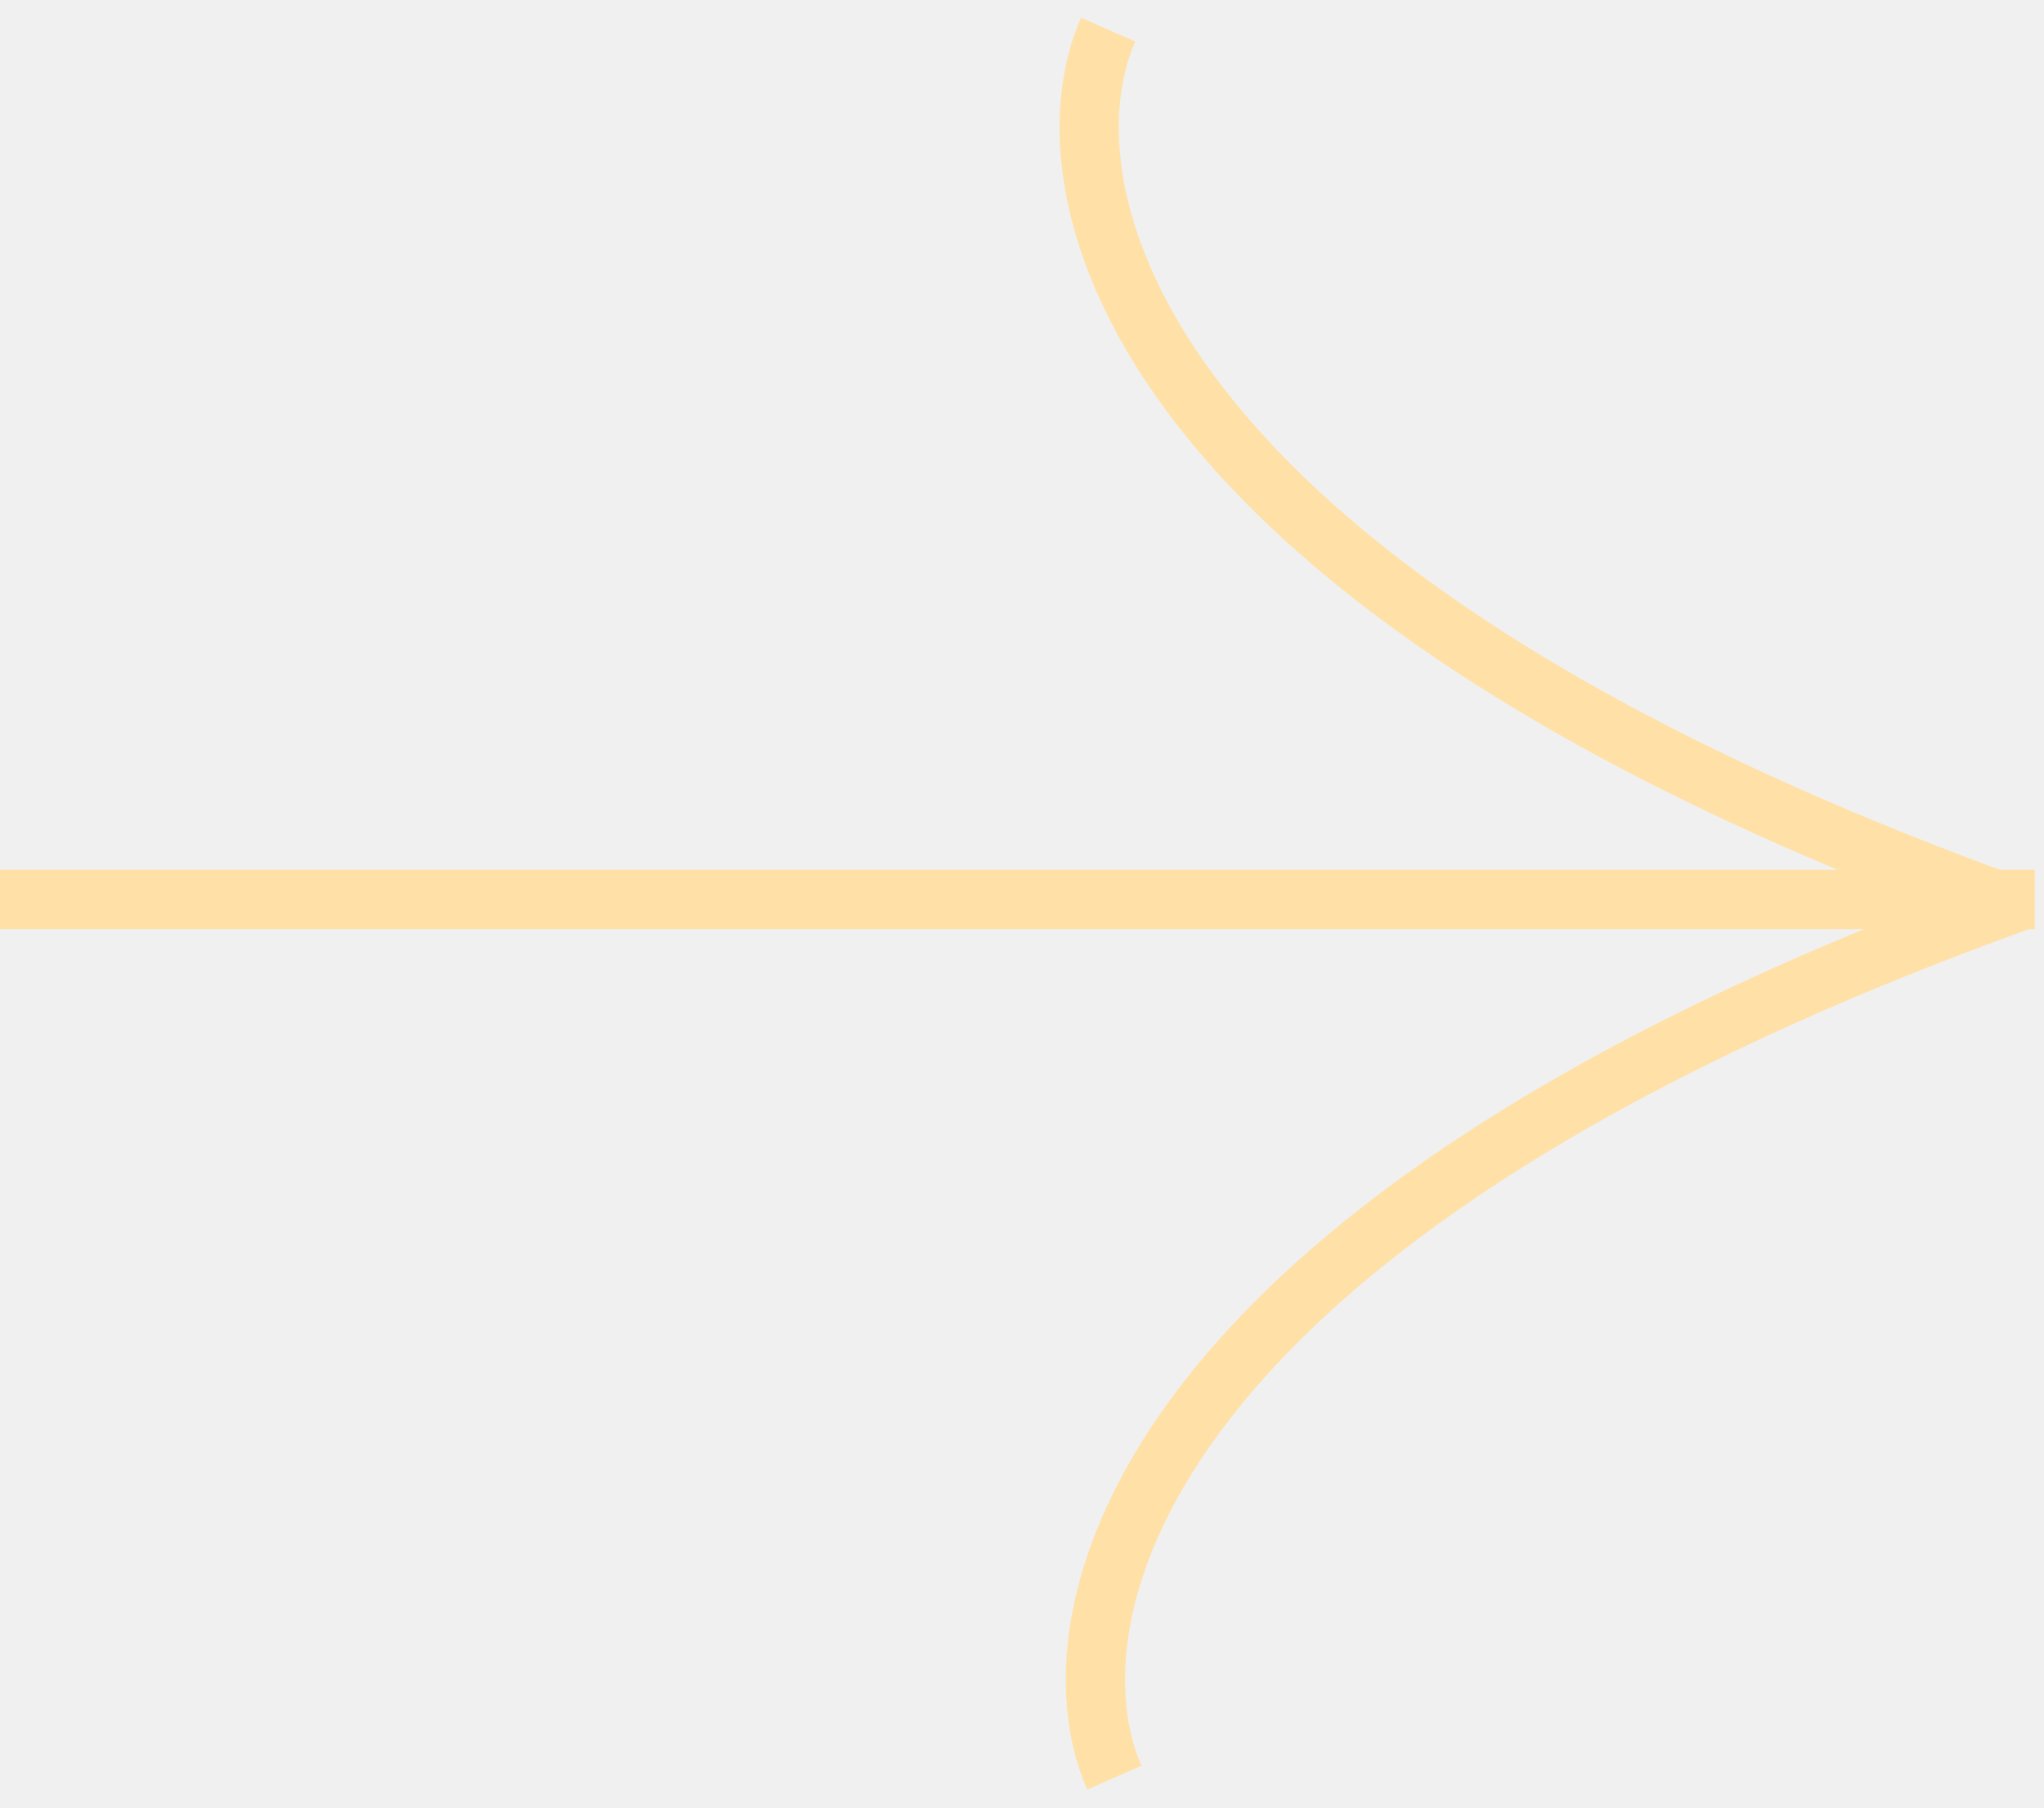
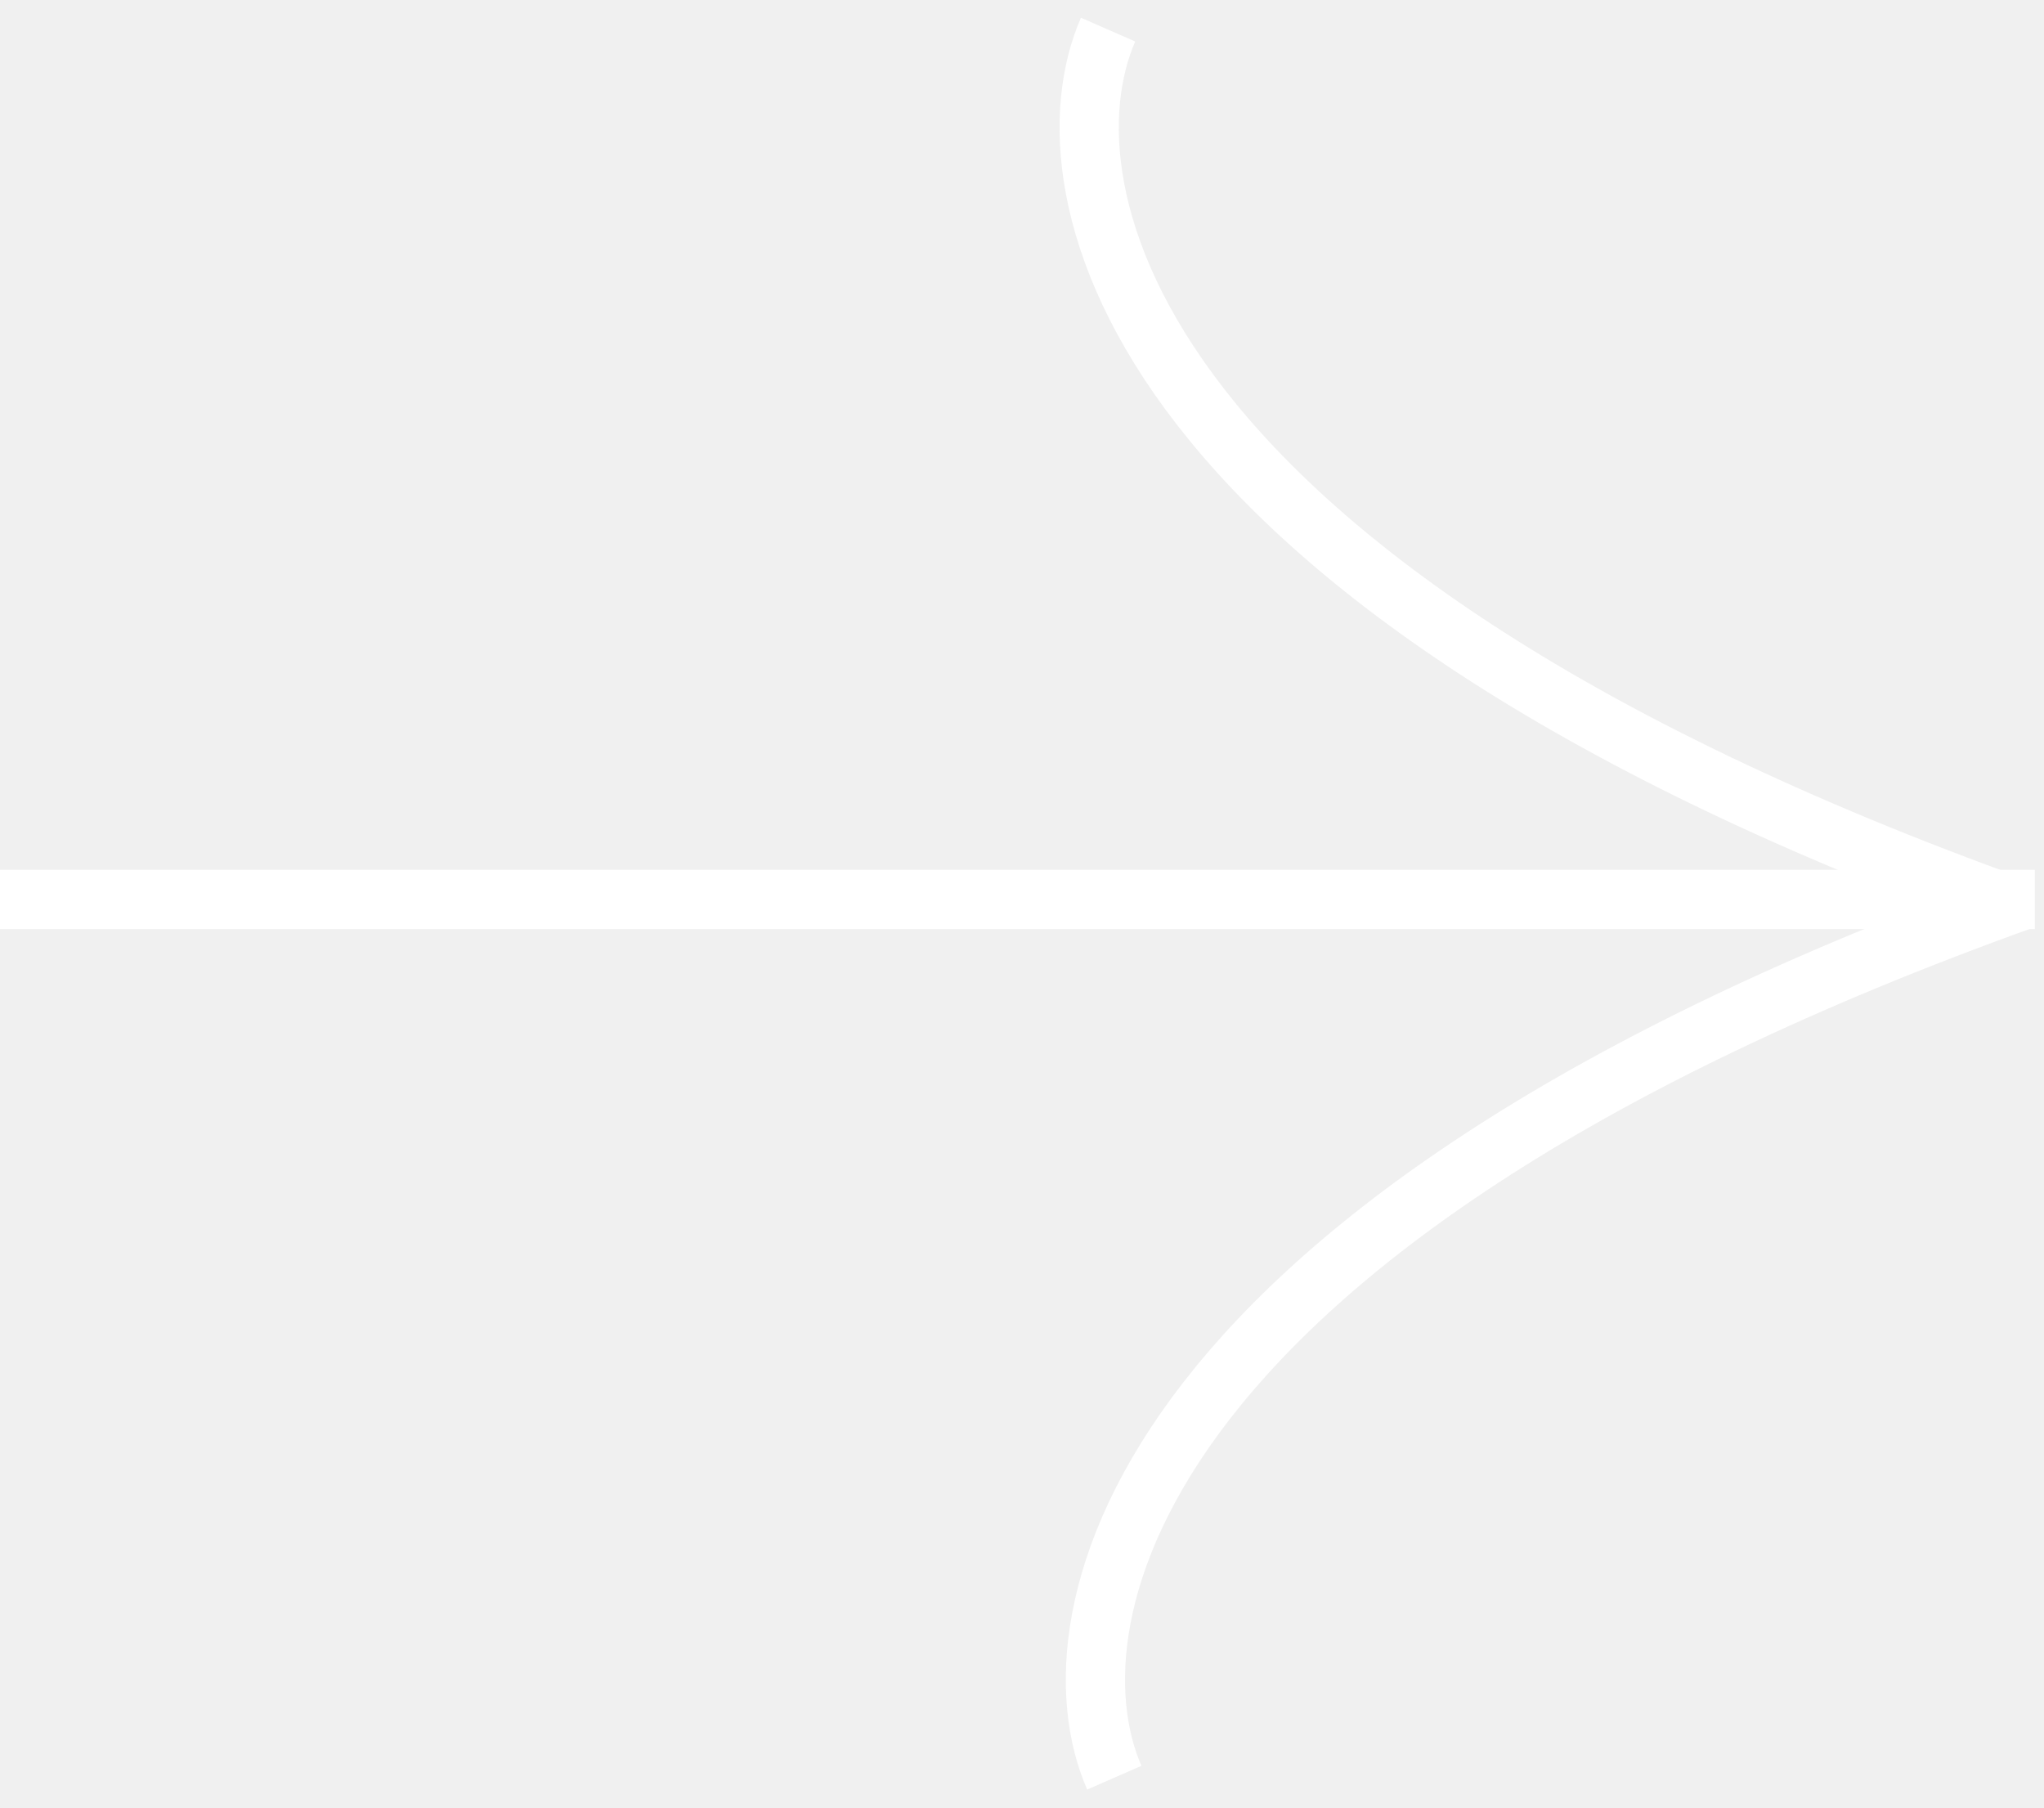
<svg xmlns="http://www.w3.org/2000/svg" width="69" height="61" viewBox="0 0 69 61" fill="none">
-   <path d="M0 30.358H68.691" stroke="#FFE1A8" stroke-width="2" />
-   <path d="M68.331 30.358C38.123 41.198 35.268 54.636 37.616 60" stroke="#FFE1A8" stroke-width="2" />
-   <path d="M68.121 30.642C37.913 19.802 35.058 6.364 37.406 1" stroke="#FFE1A8" stroke-width="2" />
+   <path d="M0 30.358H68.691" stroke="white" stroke-width="2" />
+   <path d="M68.331 30.358C38.123 41.198 35.268 54.636 37.616 60" stroke="white" stroke-width="2" />
+   <path d="M68.121 30.642C37.913 19.802 35.058 6.364 37.406 1" stroke="white" stroke-width="2" />
</svg>
